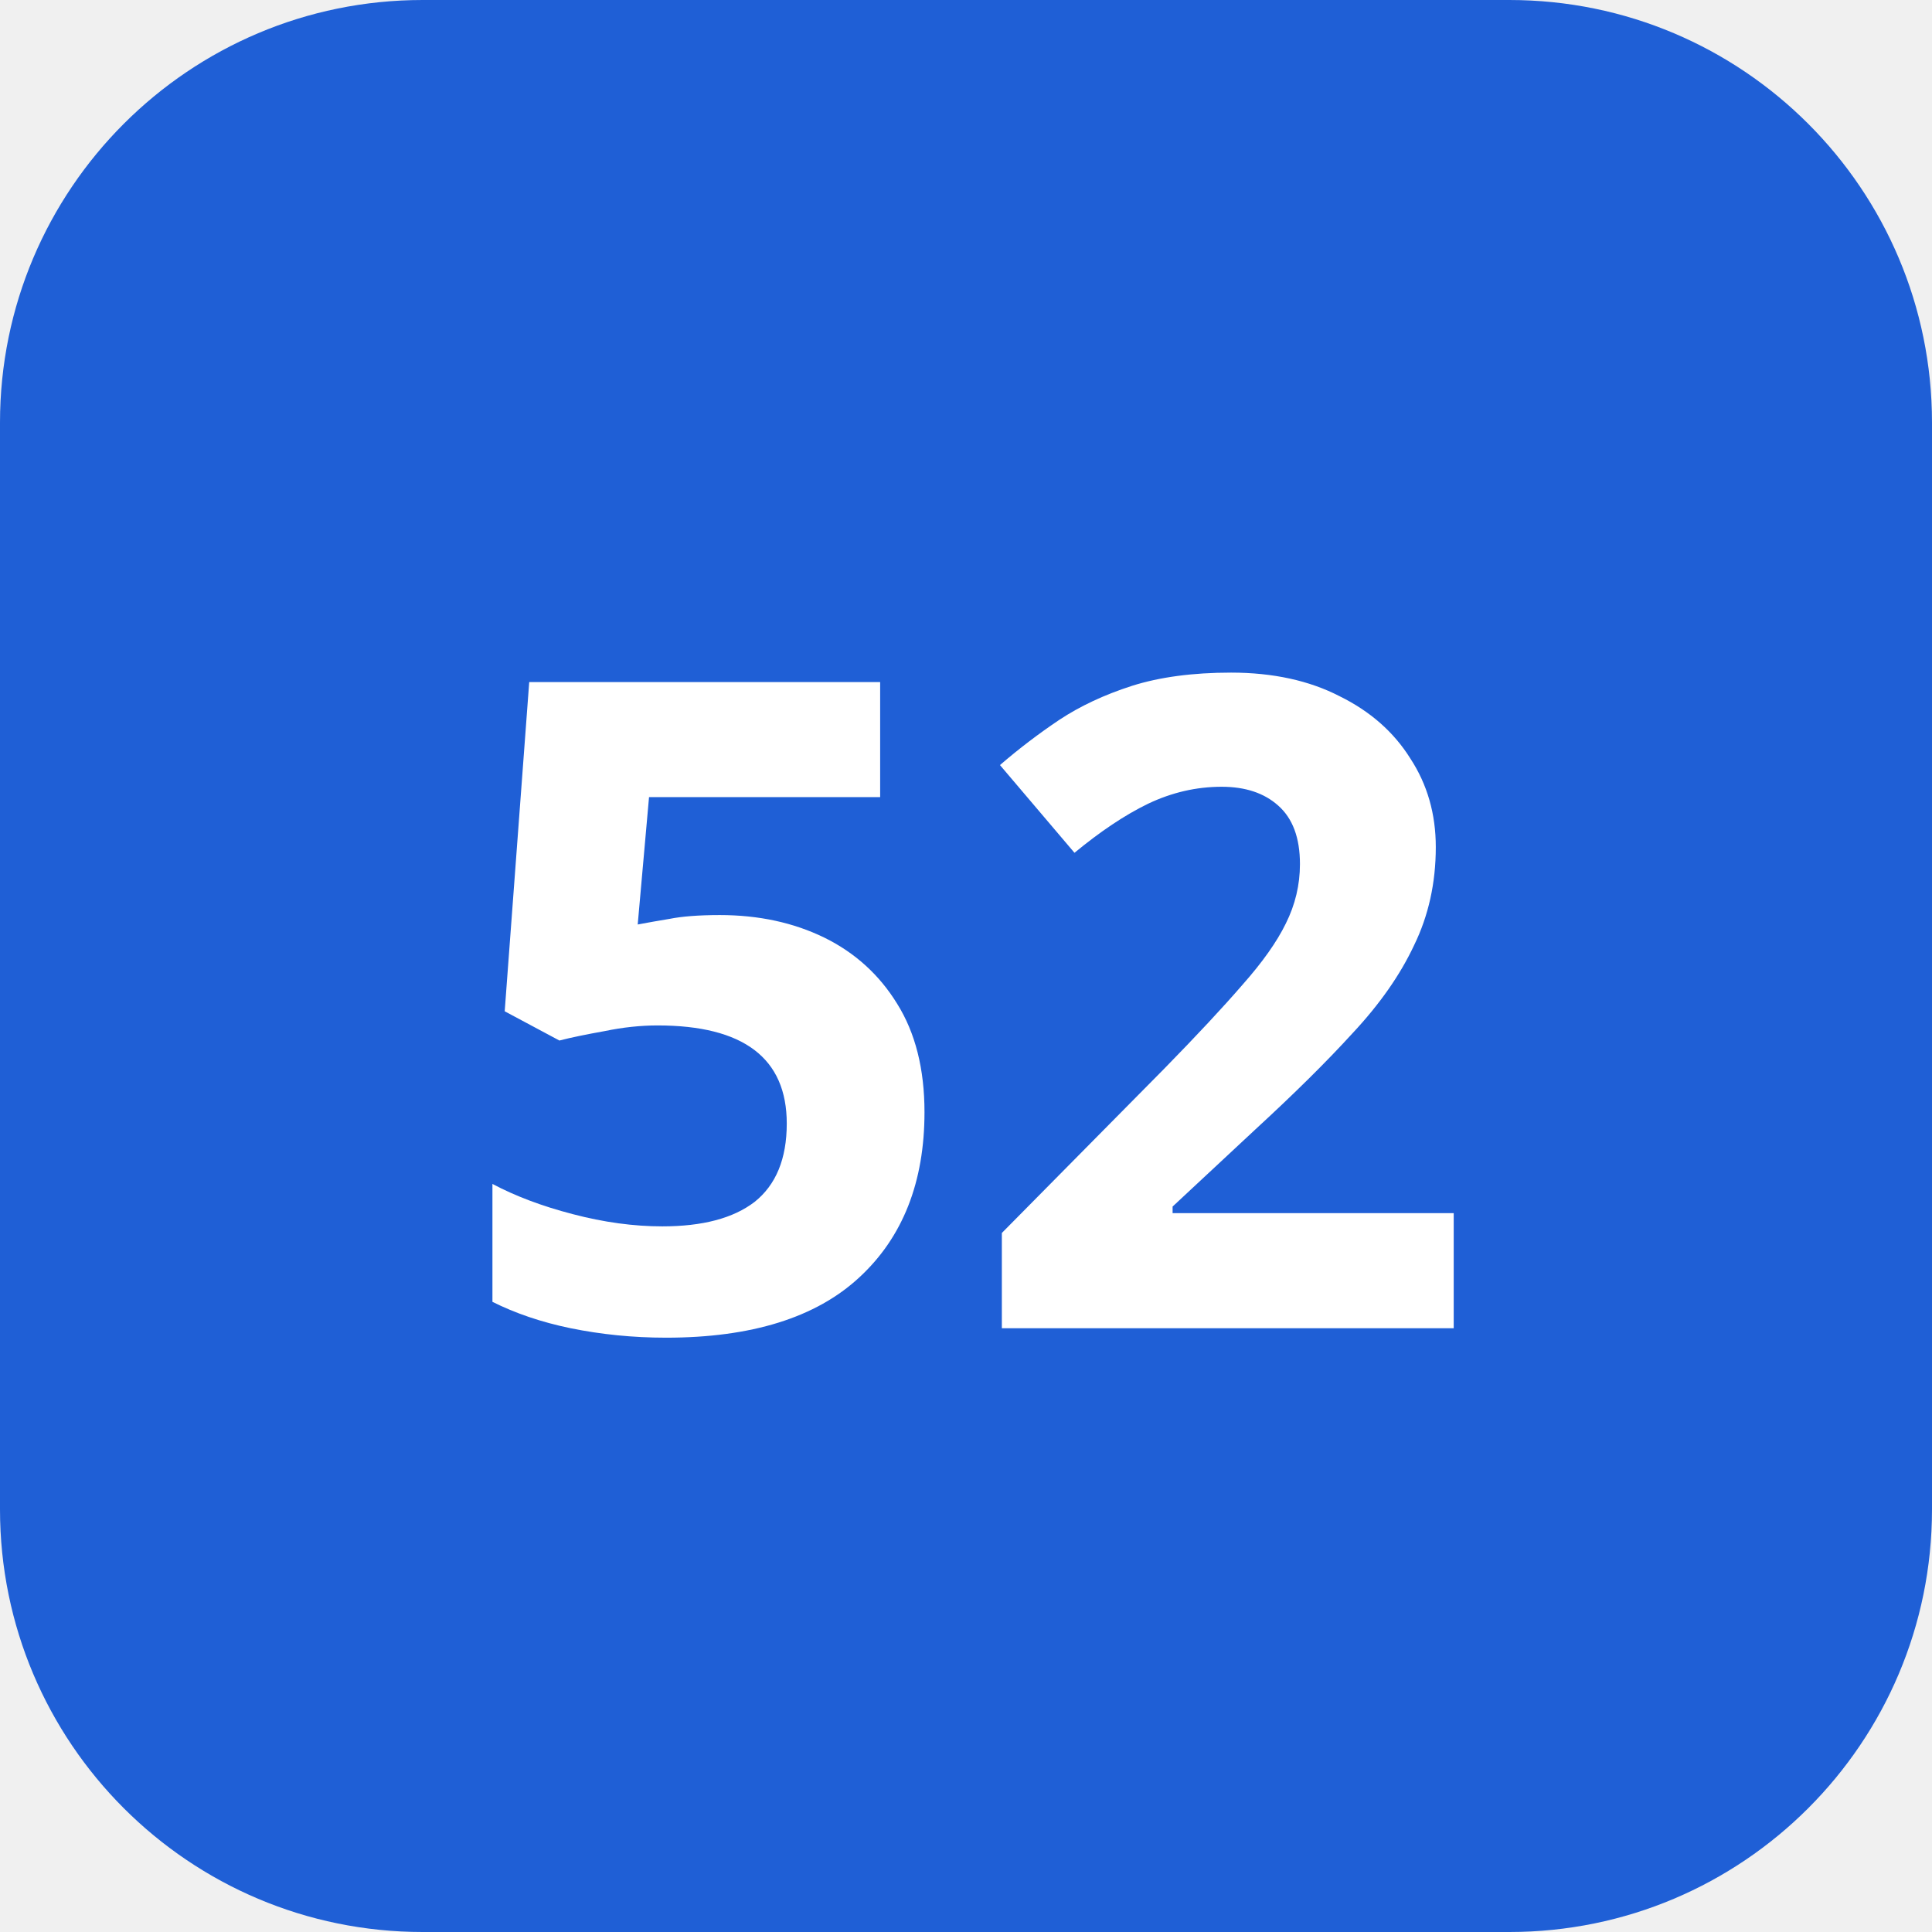
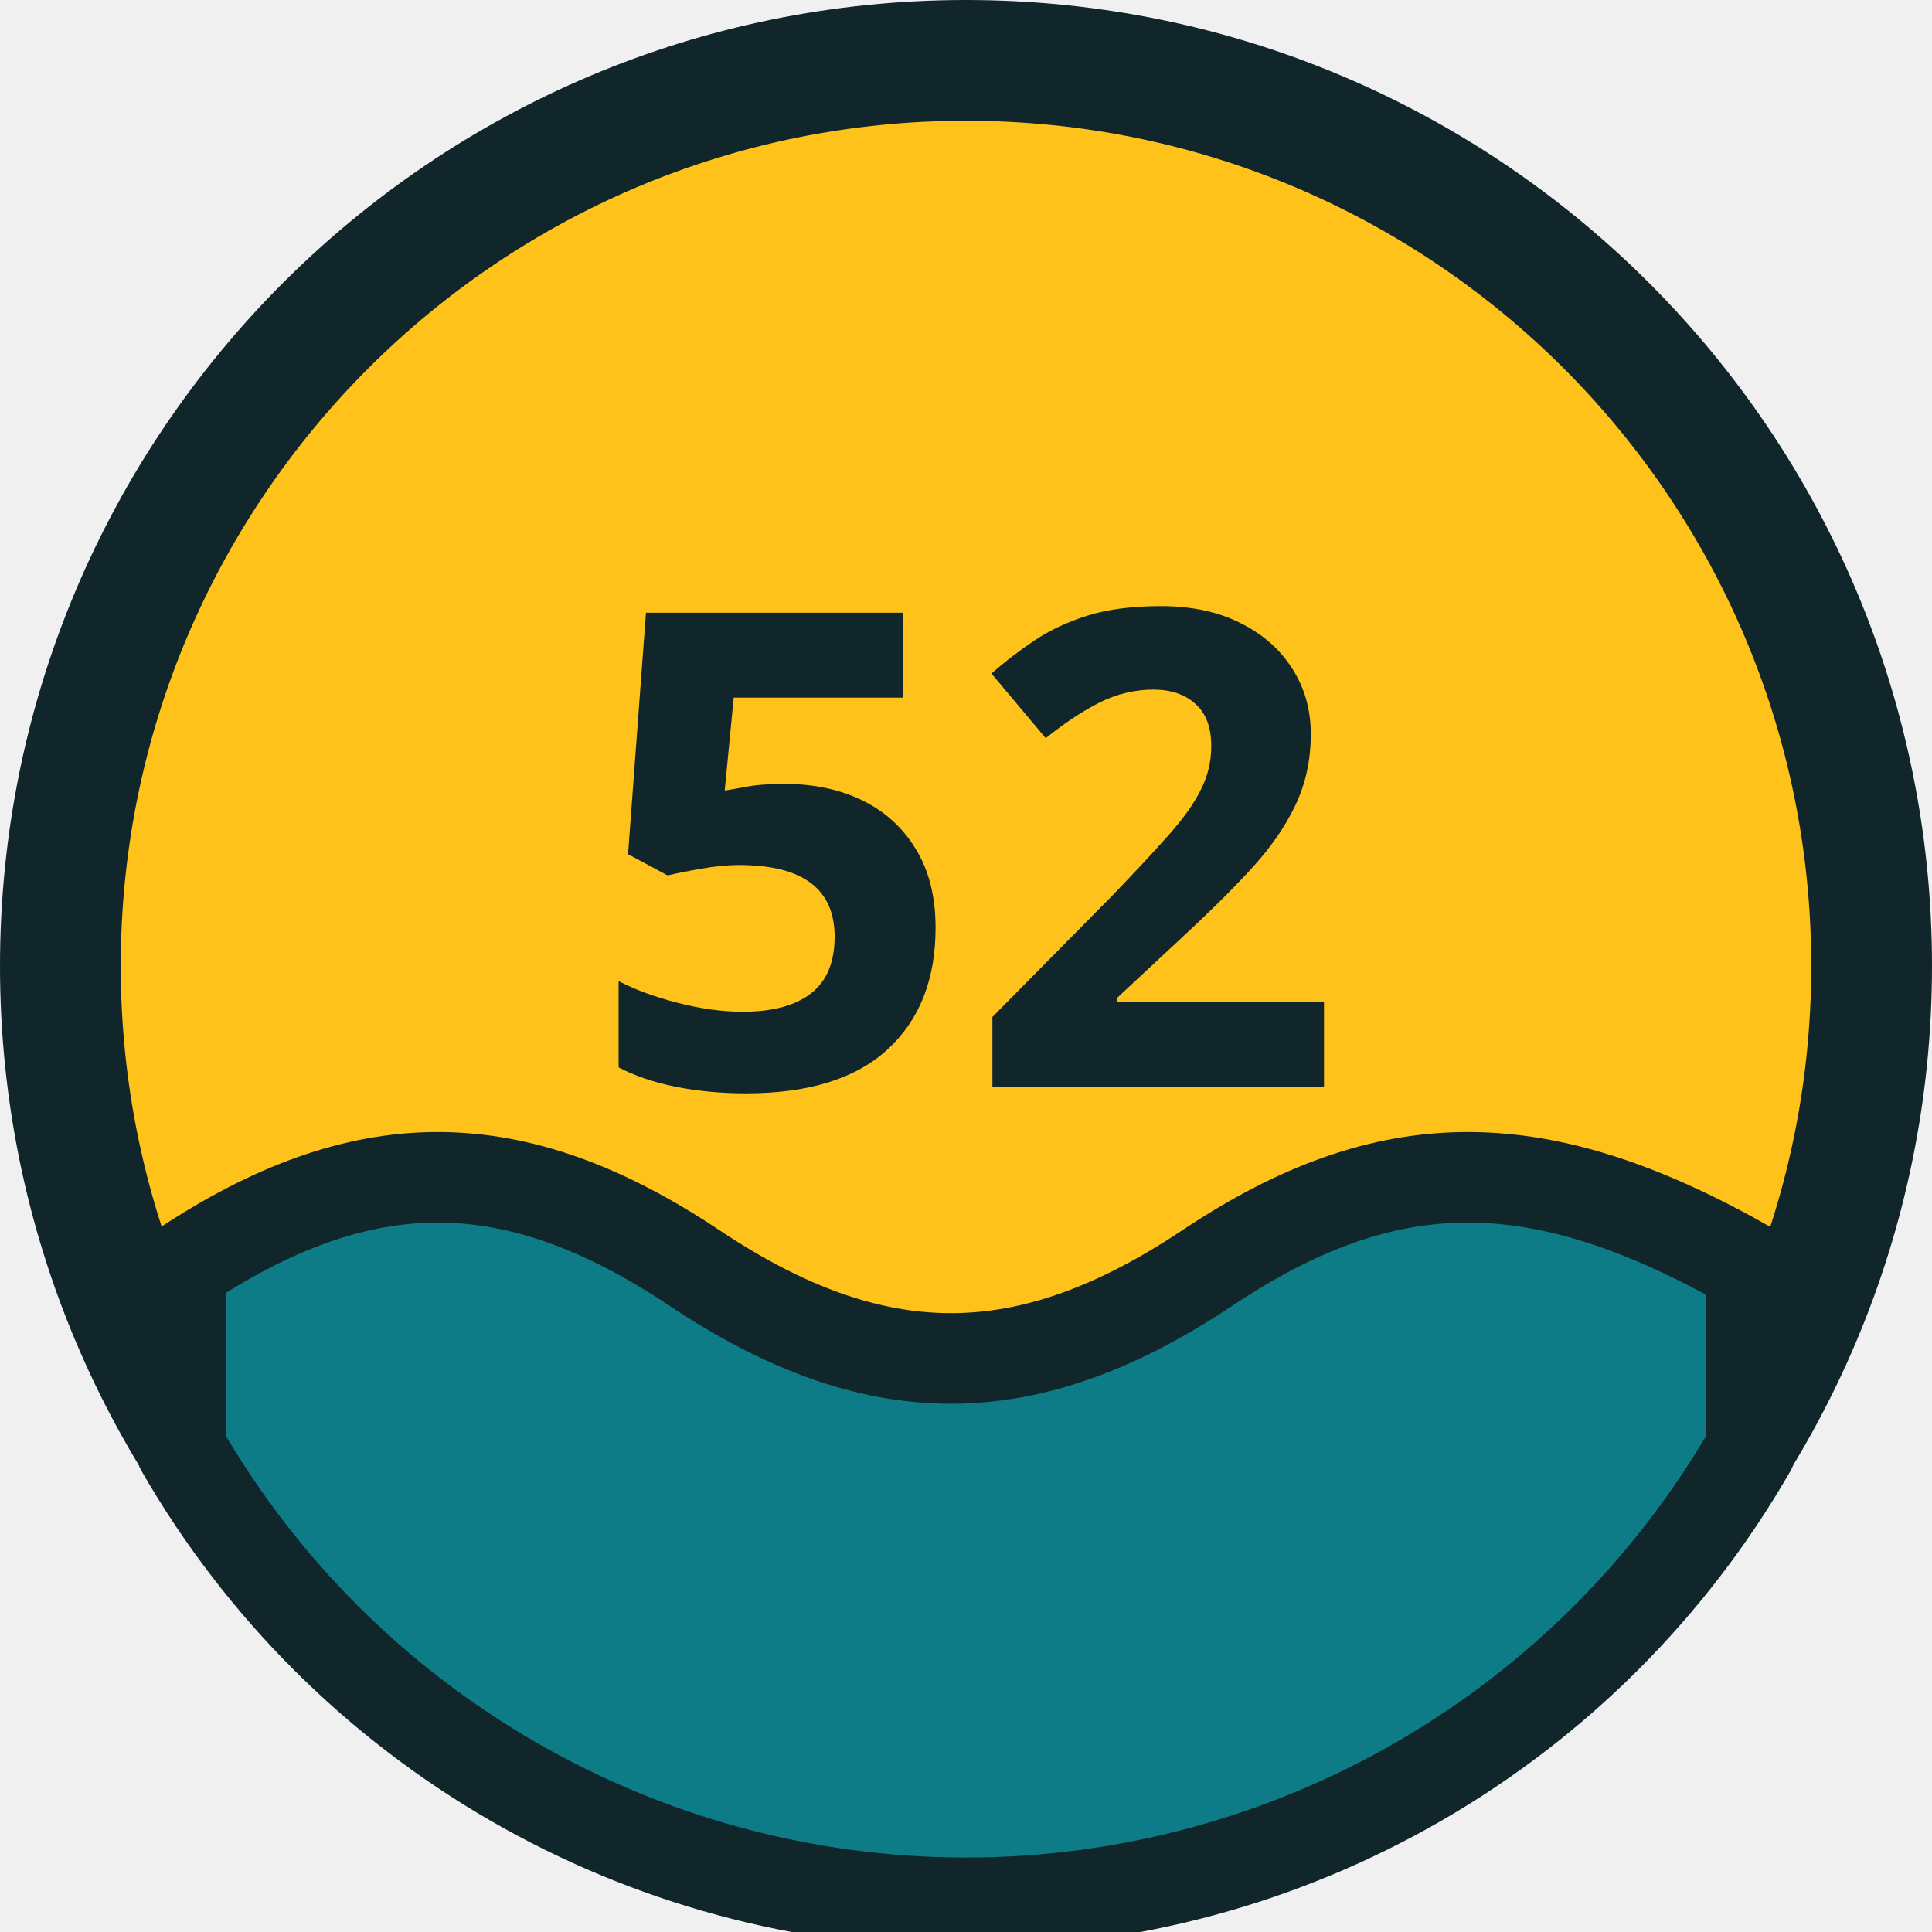
- <svg xmlns="http://www.w3.org/2000/svg" viewBox="0 0 32 32">
-   <rect width="32" height="32" rx="7" fill="#1f5fd6" />
-   <text x="16" y="22" font-family="system-ui,sans-serif" font-size="15" font-weight="700" fill="#fff" text-anchor="middle">52</text>
+ <svg xmlns="http://www.w3.org/2000/svg" viewBox="0 0 64 64">
+   <circle cx="32" cy="32" r="30" fill="#ffc21a" stroke="#10262b" stroke-width="4" />
+   <path d="M6 42c6-4 11-4 17 0s11 4 17 0 11-4 18 0v6a30 30 0 0 1-52 0z" fill="#0d7c86" stroke="#10262b" stroke-width="3" stroke-linejoin="round" />
+   <text x="32" y="36" text-anchor="middle" font-family="system-ui,sans-serif" font-weight="900" font-size="22" fill="#10262b">52</text>
</svg>
